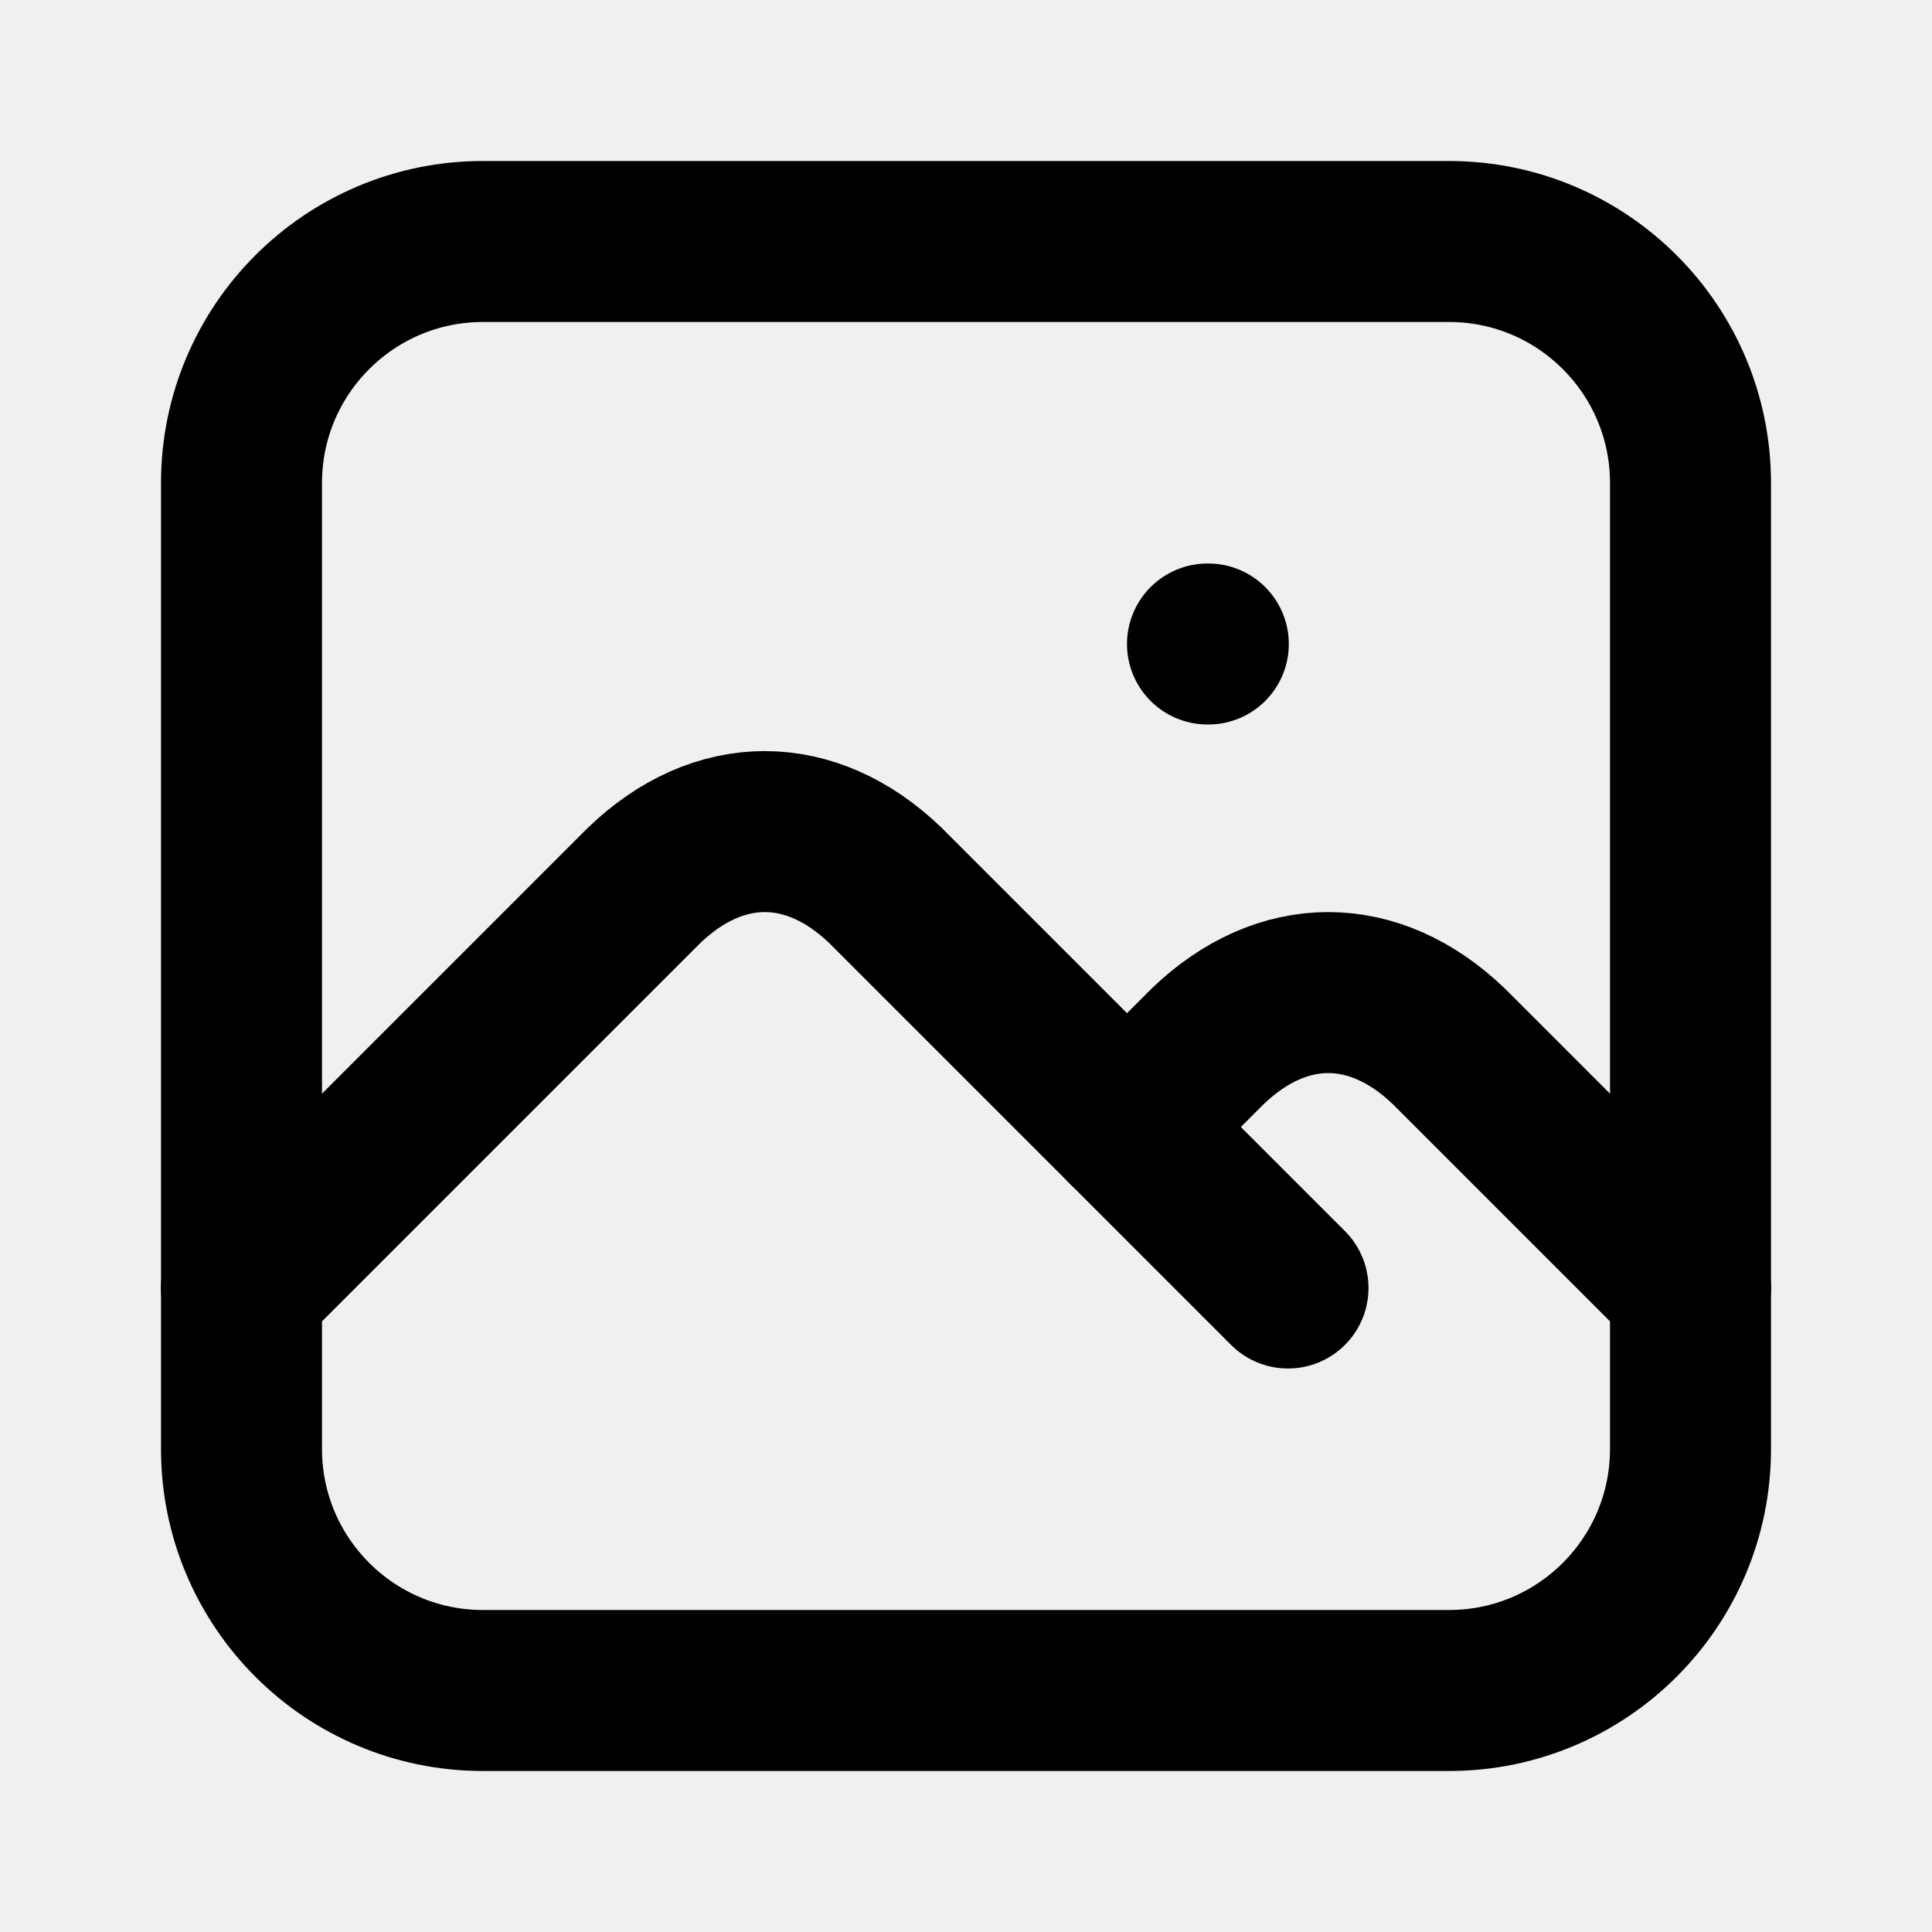
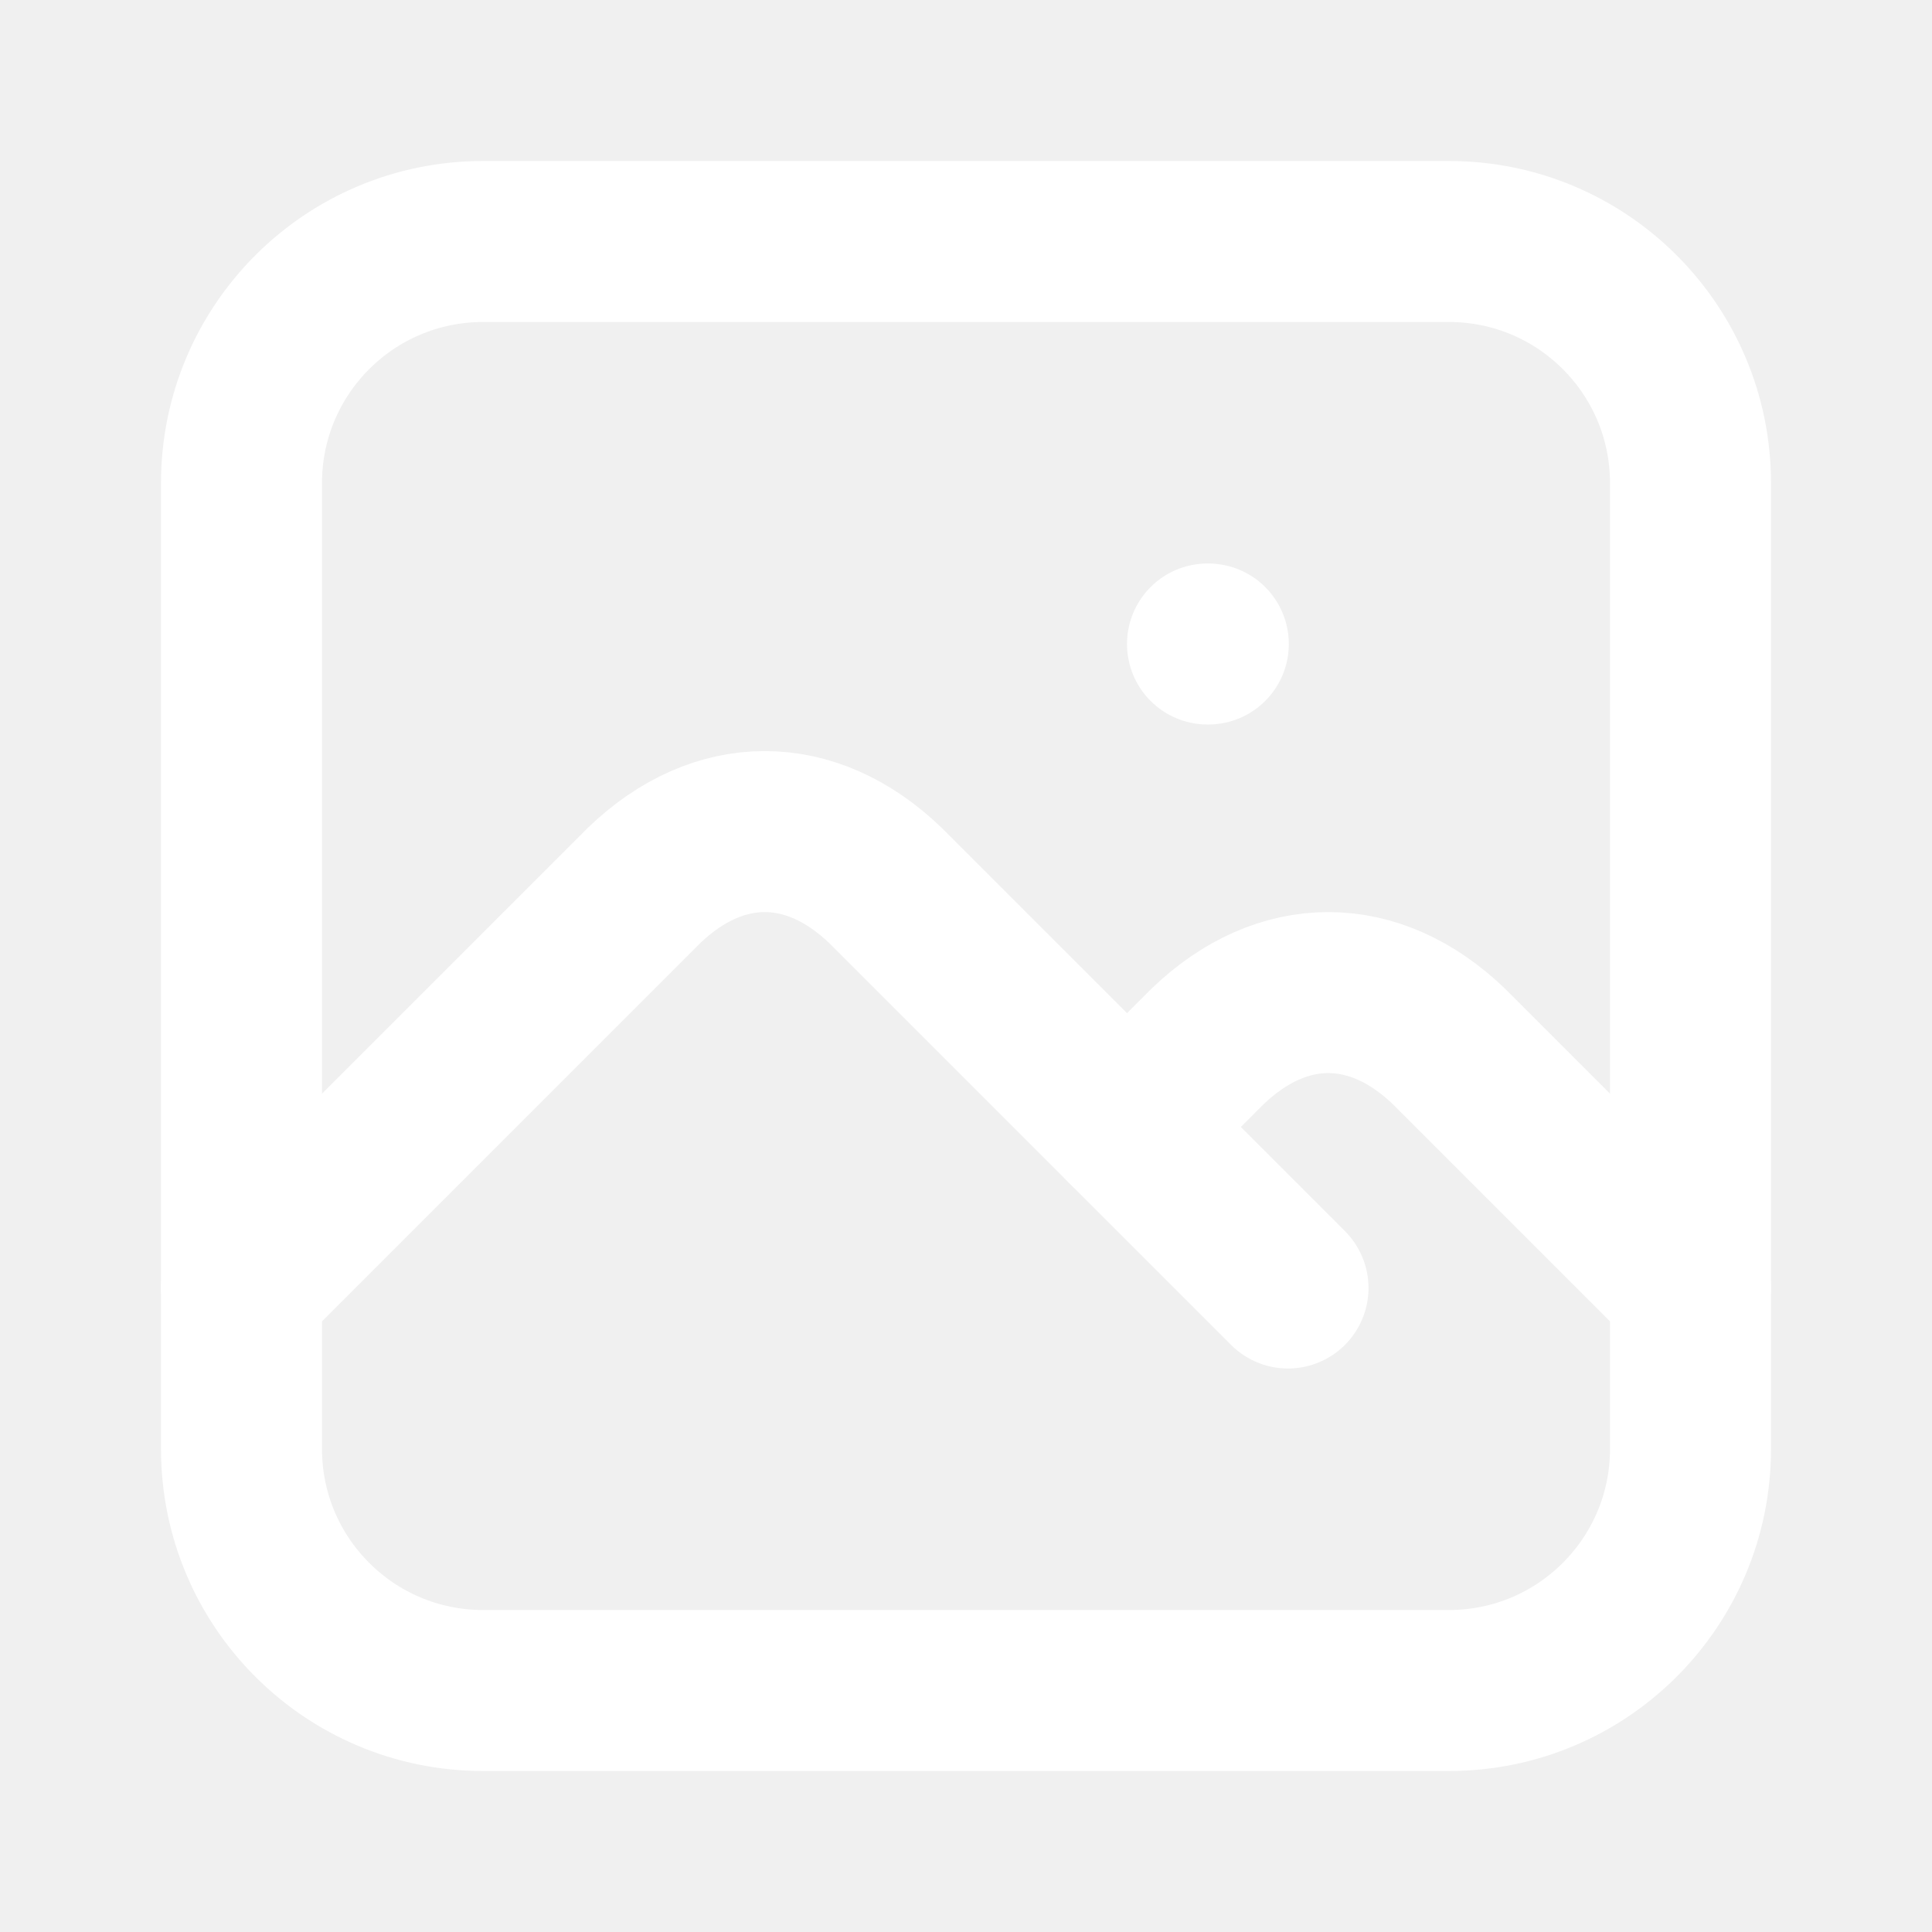
- <svg xmlns="http://www.w3.org/2000/svg" width="24" height="24" viewBox="0 0 24 24" fill="none" stroke="currentColor" stroke-width="2" stroke-linecap="round" stroke-linejoin="round" class="icon icon-tabler icons-tabler-outline icon-tabler-photo">
+ <svg xmlns="http://www.w3.org/2000/svg" width="24" height="24" viewBox="0 0 24 24" fill="none" stroke="#ffffff" stroke-width="2" stroke-linecap="round" stroke-linejoin="round" class="icon icon-tabler icons-tabler-outline icon-tabler-photo">
  <path stroke="none" d="M0 0h24v24H0z" fill="none" />
  <path d="M15 8h.01" />
  <path d="M3 6a3 3 0 0 1 3 -3h12a3 3 0 0 1 3 3v12a3 3 0 0 1 -3 3h-12a3 3 0 0 1 -3 -3v-12z" />
  <path d="M3 16l5 -5c.928 -.893 2.072 -.893 3 0l5 5" />
  <path d="M14 14l1 -1c.928 -.893 2.072 -.893 3 0l3 3" />
</svg>
